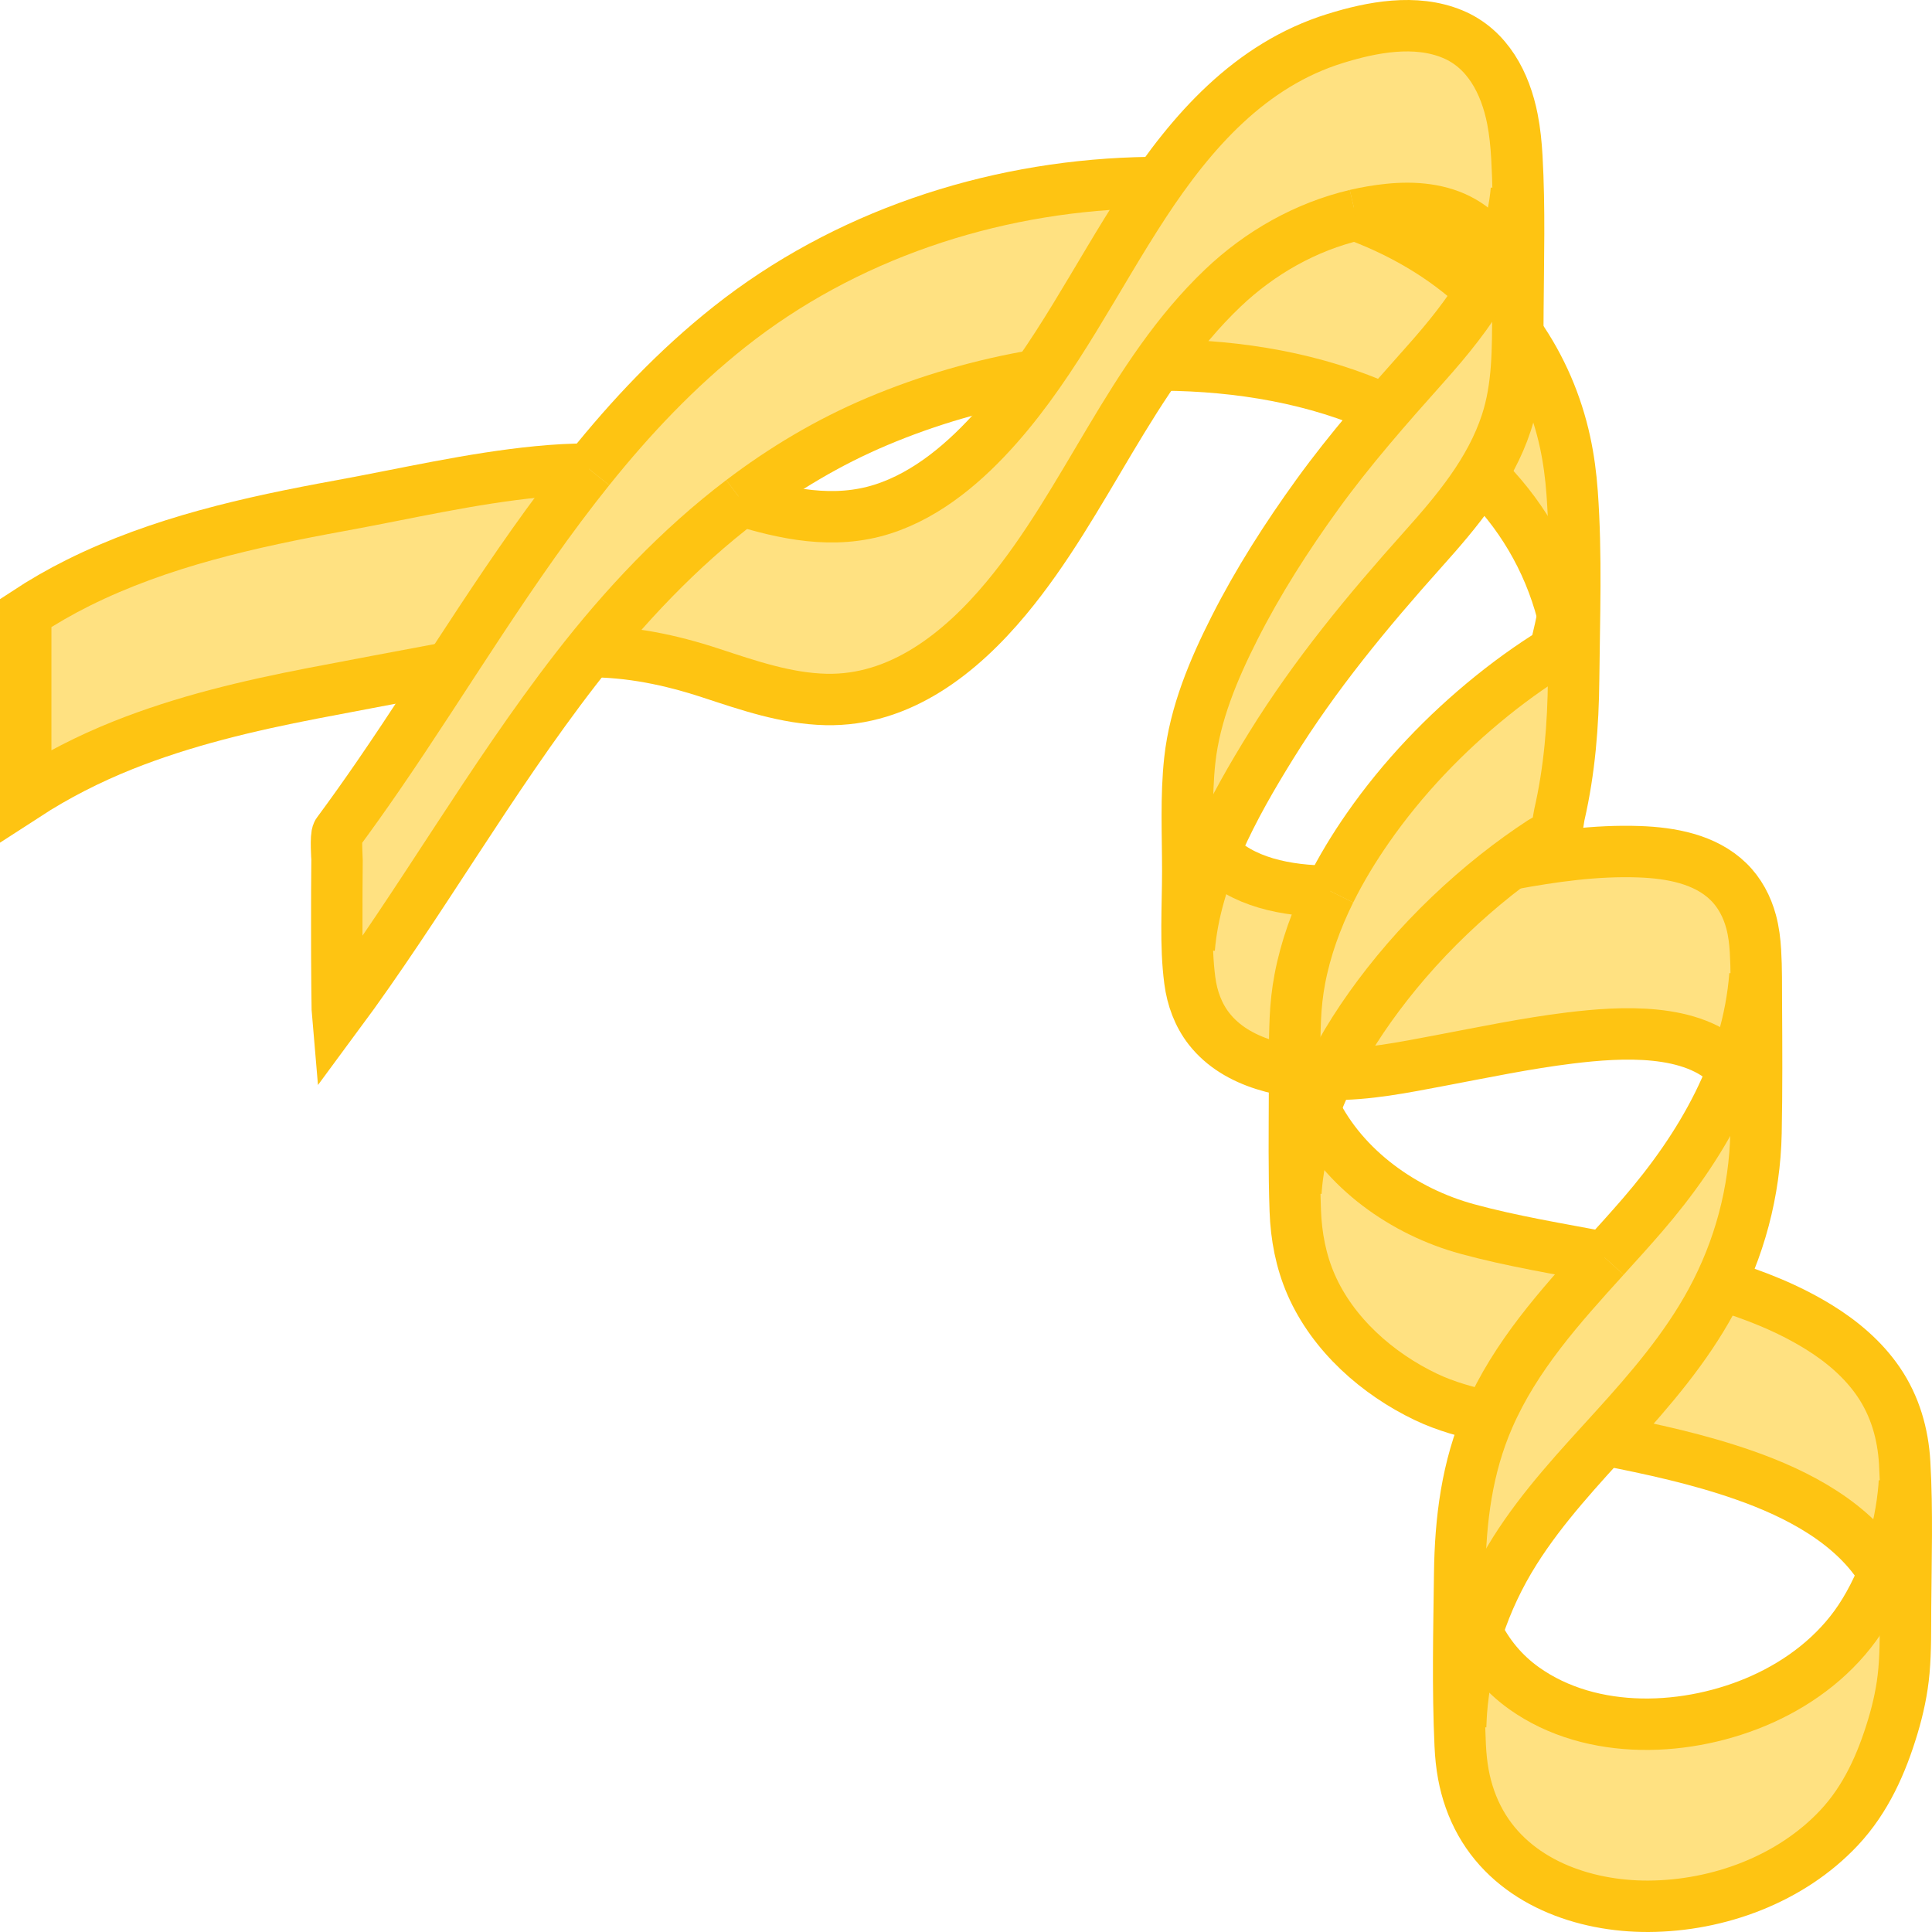
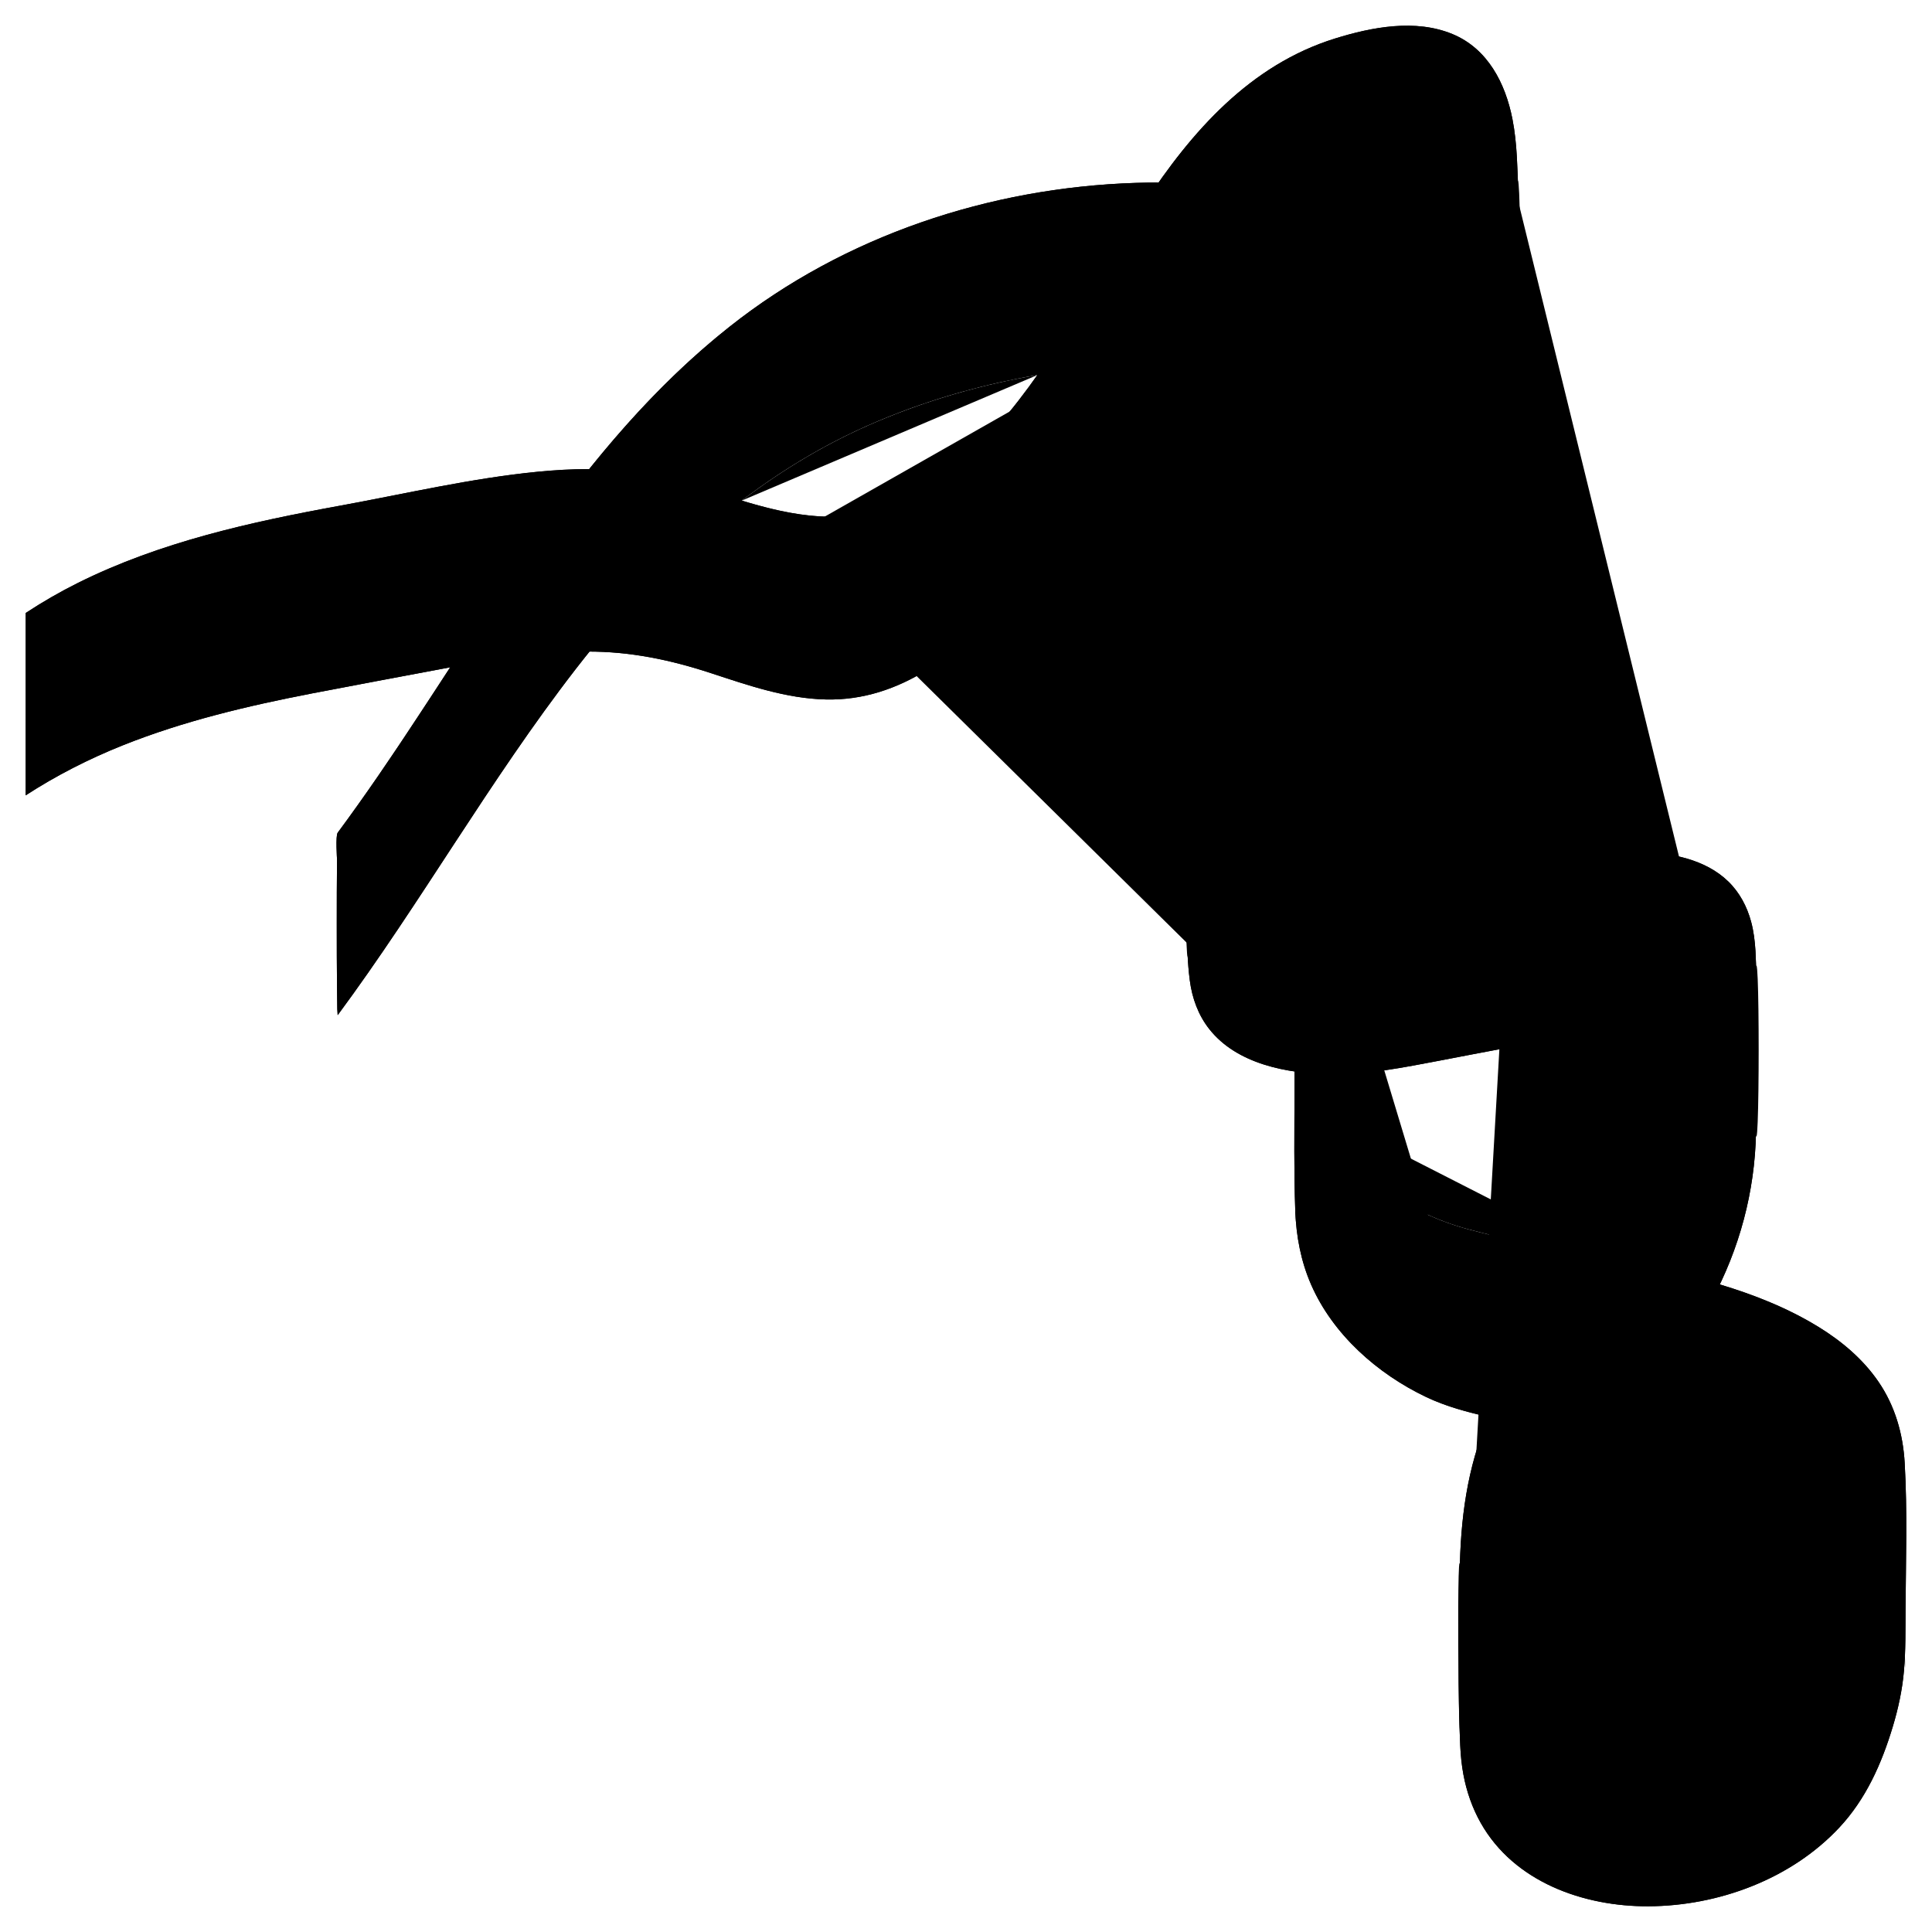
- <svg xmlns="http://www.w3.org/2000/svg" version="1.1" id="Layer_1" x="0px" y="0px" viewBox="0 0 526 526" style="enable-background:new 0 0 526 526;" xml:space="preserve">
-   <style type="text/css">
- 	.st0{fill:#FFE181;}
- 	.st1{fill:none;stroke:#FEC412;stroke-width:14;stroke-miterlimit:10;}
- </style>
-   <path class="st0" d="M6.995,216.536c8.308-5.391,17.174-9.913,26.407-13.606  c16.618-6.646,34.128-10.771,51.66-14.166c11.721-2.27,23.467-4.429,35.198-6.649  c13.058-2.471,26.277-4.681,39.603-4.724c11.726-0.037,22.623,2.241,33.701,5.876  c10.166,3.336,20.474,6.916,31.284,7.168c20.29,0.474,36.745-12.716,49.099-27.551  c22.003-26.422,33.84-60.527,58.982-84.464c12.325-11.734,28.127-19.659,45.167-21.416  c6.877-0.709,14.19-0.154,20.281,3.391c6.07,3.533,9.893,9.594,11.991,16.165  c1.383,4.331,2.067,8.842,2.433,13.363c-0.022-0.296-0.044-0.591-0.066-0.887  c1.531,21.616,1.511-56.906,0.046-36.489c0.022-0.296,0.044-0.591,0.066-0.887  c-1.627,19.068-12.531,33.769-24.874,47.596c-10.256,11.489-20.351,22.934-29.378,35.429  c-8.327,11.526-16.039,23.57-22.472,36.262c-5.694,11.235-10.822,23.385-12.195,36.016  c-1.083,9.964-0.547,20.177-0.551,30.163c-0.004,9.839-0.726,20.066,0.564,29.872  c0.623,4.74,2.283,9.336,5.251,13.121c7.562,9.645,21.304,12.139,32.852,12.362  c10.096,0.195,20.249-1.896,30.121-3.759c11.714-2.211,23.402-4.669,35.243-6.119  c17.08-2.091,42.922-3.44,49.113,17.194c0.727,2.424,1.117,4.928,1.32,7.447  c-0.022-0.296-0.044-0.591-0.066-0.887c1.352,19.589,1.42-60.875-0.039-39.996  c0.022-0.296,0.044-0.591,0.066-0.887c-1.971,25.06-14.565,46.716-30.665,65.367  c-15.095,17.488-32.466,33.566-41.855,55.119c-5.904,13.552-7.681,27.8-7.871,42.469  c-0.201,15.546-0.578,31.217,0.143,46.755c0.123,2.654,0.379,5.308,0.865,7.922  c0.856,4.611,2.408,9.096,4.715,13.185c9.091,16.111,28.001,22.79,45.675,22.707  c19.009-0.089,38.749-7.352,51.894-21.369c7.311-7.795,11.605-17.487,14.65-27.629  c1.467-4.886,2.55-9.903,3.003-14.989c0.502-5.636,0.402-11.32,0.44-16.971  c0.088-13.214,0.524-26.564-0.233-39.766c-0.453-7.897-2.62-15.468-7.105-22.042  c-4.209-6.17-10.018-11.068-16.343-14.962c-14.597-8.984-31.766-13.359-48.364-16.929  c-15.71-3.379-31.759-5.505-47.275-9.737c-18.481-5.04-35.996-17.962-43.188-36.141  c-1.934-4.888-3.037-10.039-3.452-15.273c0.022,0.296,0.044,0.591,0.066,0.887  c-0.027-0.389-0.053-0.777-0.074-1.166c-0.009-0.195-0.019-0.39-0.028-0.585  c-0.291-7.876-0.297-0.776-0.018,21.302c0.007,39.771-0.416,28.471,0.043,20.998  c0.03-0.495,0.057-0.99,0.091-1.485c-0.022,0.296-0.044,0.591-0.066,0.887  c1.623-20.733,12.233-39.992,24.836-56.09c6.902-8.816,14.685-16.947,23.118-24.307  c4.136-3.61,8.435-7.035,12.891-10.242c2.029-1.461,4.092-2.876,6.187-4.241  c0.916-0.596,2.744-1.294,3.395-2.149c0.822-1.079,0.955-3.807,1.26-5.142  c2.803-12.236,3.774-24.462,3.895-36.993c0.163-16.811,0.811-33.839-0.401-50.631  c-0.337-4.672-0.941-9.315-1.935-13.895c-3.42-15.756-11.367-30.154-23.099-41.24  c-24.633-23.277-60.931-30.36-93.779-29.309c-39.784,1.274-79.289,14.362-110.61,39.176  c-41.138,32.591-66.455,79.861-95.722,122.378c-3.567,5.182-7.208,10.312-10.95,15.368  c-0.608,0.822-0.175,7.198-0.176,7.274c-0.062,5.853-0.075,11.708-0.073,17.561  c0.003,5.854,0.005,11.708,0.073,17.561c0.017,1.294,0.034,2.589,0.05,3.883  c-0.015,1.133,0.026,2.263,0.125,3.391c22.676-30.64,41.417-64.014,64.766-94.175  c22.034-28.461,48.611-53.311,82.123-67.458c24.493-10.34,51.32-15.586,77.899-15.382  c24.633,0.189,50.154,5.11,71.394,18.092c20.356,12.442,34.419,32.258,38.625,55.829  c0.575,3.22,0.966,6.467,1.221,9.728c-0.022-0.296-0.044-0.591-0.066-0.887  c0.065,0.894,0.122,1.788,0.166,2.683c0.025,0.503,0.041,1.007,0.064,1.51  c0.007,0.203,0.013,0.405,0.02,0.608c-0.172-6.848-0.183-13.698-0.033-20.55  c-0.003-17.983,0.539-26.468-0.245-15.363c0.022-0.296,0.044-0.591,0.066-0.887  c-0.62,8.178-1.983,16.276-3.916,24.244c-0.19,0.785-0.276,2.291-0.744,2.952  c-0.394,0.557-1.686,1.05-2.264,1.419c-1.713,1.095-3.405,2.224-5.075,3.385  c-3.326,2.311-6.565,4.744-9.718,7.285c-12.823,10.332-24.359,22.422-33.779,35.943  c-8.62,12.373-15.743,26.295-18.561,41.216c-0.67,3.547-1.057,7.139-1.213,10.745  c-0.29,6.656-0.208,13.344-0.225,20.003c-0.027,10.761-0.18,21.554,0.205,32.313  c0.248,6.929,1.535,13.755,4.322,20.128c5.934,13.573,18.063,24.269,31.284,30.57  c7.293,3.476,15.475,5.142,23.335,6.775c21.183,4.399,42.795,7.331,63.294,14.51  c18.142,6.353,37.347,17.146,42.372,37.179c0.605,2.411,0.978,4.867,1.182,7.343  c-0.022-0.296-0.044-0.591-0.066-0.887c0.033,0.458,0.059,0.916,0.087,1.374  c0.468,7.616,0.039,18.993,0.034-21.349c0.274-22.355,0.27-29.7-0.012-22.035  c-0.008,0.245-0.019,0.49-0.032,0.735c-0.03,0.497-0.058,0.993-0.094,1.489  c0.022-0.296,0.044-0.591,0.066-0.887c-0.995,12.393-5.132,25.836-12.04,36.225  c-6.464,9.721-16.023,17.06-26.609,21.814c-19.94,8.954-46.337,10.154-64.808-2.976  c-10.498-7.462-16.259-19.081-17.255-31.789c0.022,0.296,0.044,0.591,0.066,0.887  c-1.308-19.354-0.672,56.665-0.103,41.279c0.055-1.484,0.127-2.965,0.228-4.447  c-0.022,0.296-0.044,0.591-0.066,0.887c1.199-15.817,6.118-30.803,14.576-44.222  c7.648-12.134,17.519-22.606,27.122-33.183c9.829-10.826,19.435-21.988,26.432-34.91  c7.622-14.077,11.807-29.717,12.123-45.712c0.232-11.761,0.169-23.537,0.098-35.299  c-0.029-4.717,0.043-9.477-0.241-14.192c-0.163-2.705-0.486-5.402-1.193-8.024  c-1.106-4.103-3.13-7.938-6.194-10.915c-6.352-6.172-15.723-7.814-24.241-8.119  c-22.39-0.802-44.48,5.89-66.423,9.32c-18.665,2.918-47.95,3.502-54.851-18.785  c-0.708-2.287-1.101-4.65-1.297-7.032c0.022,0.296,0.044,0.591,0.066,0.887  c-1.354-19.172-1.438,61.173,0.033,41.116c-0.022,0.296-0.044,0.591-0.066,0.887  c1.632-19.804,12.066-38.756,22.332-55.327c11.963-19.312,26.199-36.526,41.318-53.415  c9.185-10.26,18.312-21.103,22.678-34.394c3.256-9.91,3.09-20.161,3.157-30.488  c0.09-13.92,0.508-27.988-0.283-41.898c-0.197-3.47-0.537-6.936-1.206-10.349  c-1.909-9.731-6.725-19.16-16.313-23.131c-10.095-4.18-21.905-1.923-31.954,1.196  c-23.156,7.187-39.097,25.324-51.994,44.997c-13.223,20.169-23.88,42.297-39.922,60.495  c-8.456,9.592-18.902,18.669-31.268,22.623c-15.119,4.834-30.285,0.43-44.784-4.35  c-7.061-2.328-14.11-4.602-21.5-5.625c-9.137-1.264-18.42-1.077-27.582-0.184  c-18.13,1.768-35.989,5.983-53.886,9.248c-24.369,4.446-48.995,9.891-71.308,21.001  c-4.947,2.463-9.7,5.208-14.257,8.21" />
-   <path class="st1" d="M160.405,127.719c-4.659-0.006-9.322,0.266-13.953,0.717  c-18.13,1.768-35.989,5.983-53.886,9.248c-24.369,4.446-48.995,9.891-71.308,21.001  c-4.947,2.463-9.7,5.208-14.257,8.21l-0.004,49.641  c8.308-5.391,17.174-9.913,26.407-13.606c16.618-6.646,34.128-10.771,51.66-14.166  c11.721-2.27,23.467-4.429,35.198-6.649c0.769-0.146,1.539-0.29,2.309-0.434" />
-   <path class="st1" d="M323.839,257.399c-0.022,0.296-0.044,0.591-0.066,0.887  c1.632-19.804,12.066-38.756,22.332-55.327c11.963-19.312,26.199-36.526,41.318-53.415  c9.185-10.26,18.312-21.103,22.678-34.394c3.256-9.91,3.09-20.161,3.157-30.488  c0.09-13.92,0.508-27.988-0.283-41.898c-0.197-3.47-0.537-6.936-1.206-10.349  c-1.909-9.731-6.725-19.16-16.313-23.131c-10.095-4.18-21.905-1.923-31.954,1.196  c-23.156,7.187-39.097,25.324-51.994,44.997c-13.223,20.169-23.88,42.297-39.922,60.495  c-8.456,9.592-18.902,18.669-31.268,22.623c-13.297,4.251-26.63,1.357-39.513-2.654" />
-   <path class="st1" d="M362.146,242.663c-11.914-0.038-24.188-2.466-31.608-10.528" />
-   <path class="st1" d="M397.669,470.027c0.055-1.484,0.127-2.965,0.228-4.447  c-0.022,0.296-0.044,0.591-0.066,0.887c1.199-15.817,6.118-30.803,14.576-44.222  c7.648-12.134,17.519-22.606,27.122-33.183c9.829-10.826,19.435-21.988,26.432-34.91  c7.622-14.077,11.807-29.717,12.123-45.712c0.232-11.761,0.169-23.537,0.098-35.299  c-0.029-4.717,0.043-9.477-0.241-14.192c-0.163-2.705-0.486-5.402-1.193-8.024  c-1.106-4.103-3.13-7.938-6.194-10.915c-6.352-6.172-15.723-7.814-24.241-8.119  c-11.815-0.423-23.546,1.24-35.216,3.41" />
-   <path class="st1" d="M518.478,403.25c-0.008,0.245-0.019,0.49-0.032,0.735  c-0.03,0.497-0.058,0.993-0.094,1.489c0.022-0.296,0.044-0.591,0.066-0.887  c-0.995,12.393-5.132,25.836-12.04,36.225c-6.464,9.721-16.023,17.06-26.609,21.814  c-19.94,8.954-46.337,10.154-64.808-2.976c-5.675-4.034-9.966-9.282-12.868-15.261" />
-   <path class="st1" d="M436.852,392.004c12.856,2.497,25.645,5.284,38.029,9.62  c14.653,5.131,30,13.159,38.008,26.612" />
-   <path class="st1" d="M362.146,242.598c-3.773,7.618-6.692,15.644-8.267,23.982  c-0.67,3.547-1.057,7.139-1.213,10.745c-0.29,6.656-0.208,13.344-0.225,20.003  c-0.027,10.761-0.18,21.554,0.205,32.313c0.248,6.929,1.535,13.755,4.322,20.128  c5.934,13.573,18.063,24.269,31.284,30.57c5.38,2.565,11.244,4.144,17.106,5.451" />
-   <path class="st1" d="M427.87,151.023c0.022-0.296,0.044-0.591,0.066-0.887  c-0.62,8.178-1.983,16.276-3.916,24.244c-0.19,0.785-0.276,2.291-0.744,2.952  c-0.394,0.557-1.686,1.05-2.264,1.419c-1.713,1.095-3.405,2.224-5.075,3.385  c-3.326,2.311-6.565,4.744-9.718,7.285c-12.823,10.332-24.359,22.422-33.779,35.943  c-3.803,5.459-7.315,11.219-10.294,17.234" />
-   <path class="st1" d="M403.002,128.931c10.742,10.341,18.502,23.32,22.34,37.98" />
-   <path class="st1" d="M315.429,99.367c0.432,0,0.864,0.002,1.296,0.006  c20.5,0.157,41.615,3.592,60.366,12.223" />
-   <path class="st1" d="M201.949,136.291c11.294-8.577,23.536-15.905,36.877-21.537  c13.934-5.882,28.623-10.116,43.592-12.635" />
-   <path class="st1" d="M160.405,127.721c-21.127,26.323-38.488,55.979-57.518,83.626  c-3.567,5.182-7.208,10.312-10.95,15.368c-0.608,0.822-0.175,7.198-0.176,7.274  c-0.062,5.853-0.075,11.708-0.073,17.561c0.003,5.854,0.005,11.708,0.073,17.561  c0.017,1.294,0.034,2.589,0.05,3.883c-0.015,1.133,0.026,2.263,0.125,3.391  c22.676-30.64,41.417-64.014,64.766-94.175c13.262-17.131,28.17-32.953,45.246-45.921" />
-   <path class="st1" d="M315.429,49.694c-2.081,0-4.152,0.034-6.21,0.1  c-39.784,1.274-79.289,14.362-110.61,39.176c-14.388,11.399-26.841,24.593-38.204,38.752" />
-   <path class="st1" d="M402.997,79.102c-10.052-9.498-22.046-16.3-34.955-20.953" />
-   <path class="st1" d="M352.824,324.629c0.03-0.495,0.057-0.99,0.091-1.485  c-0.022,0.296-0.044,0.591-0.066,0.887c1.623-20.733,12.233-39.992,24.836-56.09  c6.902-8.816,14.685-16.947,23.118-24.307c4.136-3.61,8.435-7.035,12.891-10.242  c2.029-1.461,4.092-2.876,6.187-4.241c0.916-0.596,2.744-1.294,3.395-2.149  c0.822-1.079,0.955-3.807,1.26-5.142c2.803-12.236,3.774-24.462,3.895-36.993  c0.163-16.811,0.811-33.839-0.401-50.631c-0.337-4.672-0.941-9.315-1.935-13.895  c-2.273-10.473-6.547-20.346-12.602-29.045" />
-   <path class="st1" d="M436.856,342.357c-12.506-2.374-25.11-4.404-37.381-7.75  c-17.246-4.703-33.651-16.27-41.611-32.568" />
-   <path class="st1" d="M436.856,342.358c-12.136,13.382-24.271,26.836-31.576,43.603  c-5.904,13.552-7.681,27.8-7.871,42.469c-0.201,15.546-0.578,31.217,0.143,46.755  c0.123,2.654,0.379,5.308,0.865,7.922c0.856,4.611,2.408,9.096,4.715,13.185  c9.091,16.111,28.001,22.79,45.675,22.707c19.009-0.089,38.749-7.352,51.894-21.369  c7.311-7.795,11.605-17.487,14.65-27.629c1.467-4.886,2.55-9.903,3.003-14.989  c0.502-5.636,0.402-11.32,0.44-16.971c0.088-13.214,0.524-26.564-0.233-39.766  c-0.453-7.897-2.62-15.468-7.105-22.042c-4.209-6.17-10.018-11.068-16.343-14.962  c-8.32-5.121-17.477-8.744-26.886-11.575" />
-   <path class="st1" d="M477.734,266.363c0.022-0.296,0.044-0.591,0.066-0.887  c-1.971,25.06-14.565,46.716-30.665,65.367c-3.352,3.883-6.816,7.697-10.28,11.516" />
-   <path class="st1" d="M412.781,52.548c0.022-0.296,0.044-0.591,0.066-0.887  c-1.627,19.068-12.531,33.769-24.874,47.596c-10.256,11.489-20.351,22.934-29.378,35.429  c-8.327,11.526-16.039,23.57-22.472,36.262c-5.694,11.235-10.822,23.385-12.195,36.016  c-1.083,9.964-0.547,20.177-0.551,30.163c-0.004,9.839-0.726,20.066,0.564,29.872  c0.623,4.74,2.283,9.336,5.251,13.121c7.562,9.645,21.304,12.139,32.852,12.362  c10.096,0.195,20.249-1.896,30.121-3.759c11.714-2.211,23.402-4.669,35.243-6.119  c13.878-1.699,33.54-2.908,43.745,7.766" />
-   <path class="st1" d="M369.079,58.528c2.958-0.696,5.968-1.208,9.018-1.522  c6.877-0.709,14.19-0.154,20.281,3.391c4.177,2.431,7.289,6.059,9.509,10.227" />
-   <path class="st1" d="M159.864,177.391c11.726-0.037,22.623,2.241,33.701,5.876  c10.166,3.336,20.474,6.916,31.284,7.168c20.29,0.474,36.745-12.716,49.099-27.551  c22.003-26.422,33.84-60.527,58.982-84.464c10.119-9.634,22.582-16.7,36.15-19.893" />
-   <g>
- </g>
-   <g>
- </g>
-   <g>
- </g>
-   <g>
- </g>
-   <g>
- </g>
-   <g>
- </g>
+ <svg xmlns="http://www.w3.org/2000/svg" version="1.1" viewBox="0 0 526 526" xml:space="preserve">
+   <path class="fill-accent-lighter" d="M6.995,216.536c8.308-5.391,17.174-9.913,26.407-13.606  c16.618-6.646,34.128-10.771,51.66-14.166c11.721-2.27,23.467-4.429,35.198-6.649  c13.058-2.471,26.277-4.681,39.603-4.724c11.726-0.037,22.623,2.241,33.701,5.876  c10.166,3.336,20.474,6.916,31.284,7.168c20.29,0.474,36.745-12.716,49.099-27.551  c22.003-26.422,33.84-60.527,58.982-84.464c12.325-11.734,28.127-19.659,45.167-21.416  c6.877-0.709,14.19-0.154,20.281,3.391c6.07,3.533,9.893,9.594,11.991,16.165  c1.383,4.331,2.067,8.842,2.433,13.363c-0.022-0.296-0.044-0.591-0.066-0.887  c1.531,21.616,1.511-56.906,0.046-36.489c0.022-0.296,0.044-0.591,0.066-0.887  c-1.627,19.068-12.531,33.769-24.874,47.596c-10.256,11.489-20.351,22.934-29.378,35.429  c-8.327,11.526-16.039,23.57-22.472,36.262c-5.694,11.235-10.822,23.385-12.195,36.016  c-1.083,9.964-0.547,20.177-0.551,30.163c-0.004,9.839-0.726,20.066,0.564,29.872  c0.623,4.74,2.283,9.336,5.251,13.121c7.562,9.645,21.304,12.139,32.852,12.362  c10.096,0.195,20.249-1.896,30.121-3.759c11.714-2.211,23.402-4.669,35.243-6.119  c17.08-2.091,42.922-3.44,49.113,17.194c0.727,2.424,1.117,4.928,1.32,7.447  c-0.022-0.296-0.044-0.591-0.066-0.887c1.352,19.589,1.42-60.875-0.039-39.996  c0.022-0.296,0.044-0.591,0.066-0.887c-1.971,25.06-14.565,46.716-30.665,65.367  c-15.095,17.488-32.466,33.566-41.855,55.119c-5.904,13.552-7.681,27.8-7.871,42.469  c-0.201,15.546-0.578,31.217,0.143,46.755c0.123,2.654,0.379,5.308,0.865,7.922  c0.856,4.611,2.408,9.096,4.715,13.185c9.091,16.111,28.001,22.79,45.675,22.707  c19.009-0.089,38.749-7.352,51.894-21.369c7.311-7.795,11.605-17.487,14.65-27.629  c1.467-4.886,2.55-9.903,3.003-14.989c0.502-5.636,0.402-11.32,0.44-16.971  c0.088-13.214,0.524-26.564-0.233-39.766c-0.453-7.897-2.62-15.468-7.105-22.042  c-4.209-6.17-10.018-11.068-16.343-14.962c-14.597-8.984-31.766-13.359-48.364-16.929  c-15.71-3.379-31.759-5.505-47.275-9.737c-18.481-5.04-35.996-17.962-43.188-36.141  c-1.934-4.888-3.037-10.039-3.452-15.273c0.022,0.296,0.044,0.591,0.066,0.887  c-0.027-0.389-0.053-0.777-0.074-1.166c-0.009-0.195-0.019-0.39-0.028-0.585  c-0.291-7.876-0.297-0.776-0.018,21.302c0.007,39.771-0.416,28.471,0.043,20.998  c0.03-0.495,0.057-0.99,0.091-1.485c-0.022,0.296-0.044,0.591-0.066,0.887  c1.623-20.733,12.233-39.992,24.836-56.09c6.902-8.816,14.685-16.947,23.118-24.307  c4.136-3.61,8.435-7.035,12.891-10.242c2.029-1.461,4.092-2.876,6.187-4.241  c0.916-0.596,2.744-1.294,3.395-2.149c0.822-1.079,0.955-3.807,1.26-5.142  c2.803-12.236,3.774-24.462,3.895-36.993c0.163-16.811,0.811-33.839-0.401-50.631  c-0.337-4.672-0.941-9.315-1.935-13.895c-3.42-15.756-11.367-30.154-23.099-41.24  c-24.633-23.277-60.931-30.36-93.779-29.309c-39.784,1.274-79.289,14.362-110.61,39.176  c-41.138,32.591-66.455,79.861-95.722,122.378c-3.567,5.182-7.208,10.312-10.95,15.368  c-0.608,0.822-0.175,7.198-0.176,7.274c-0.062,5.853-0.075,11.708-0.073,17.561  c0.003,5.854,0.005,11.708,0.073,17.561c0.017,1.294,0.034,2.589,0.05,3.883  c-0.015,1.133,0.026,2.263,0.125,3.391c22.676-30.64,41.417-64.014,64.766-94.175  c22.034-28.461,48.611-53.311,82.123-67.458c24.493-10.34,51.32-15.586,77.899-15.382  c24.633,0.189,50.154,5.11,71.394,18.092c20.356,12.442,34.419,32.258,38.625,55.829  c0.575,3.22,0.966,6.467,1.221,9.728c-0.022-0.296-0.044-0.591-0.066-0.887  c0.065,0.894,0.122,1.788,0.166,2.683c0.025,0.503,0.041,1.007,0.064,1.51  c0.007,0.203,0.013,0.405,0.02,0.608c-0.172-6.848-0.183-13.698-0.033-20.55  c-0.003-17.983,0.539-26.468-0.245-15.363c0.022-0.296,0.044-0.591,0.066-0.887  c-0.62,8.178-1.983,16.276-3.916,24.244c-0.19,0.785-0.276,2.291-0.744,2.952  c-0.394,0.557-1.686,1.05-2.264,1.419c-1.713,1.095-3.405,2.224-5.075,3.385  c-3.326,2.311-6.565,4.744-9.718,7.285c-12.823,10.332-24.359,22.422-33.779,35.943  c-8.62,12.373-15.743,26.295-18.561,41.216c-0.67,3.547-1.057,7.139-1.213,10.745  c-0.29,6.656-0.208,13.344-0.225,20.003c-0.027,10.761-0.18,21.554,0.205,32.313  c0.248,6.929,1.535,13.755,4.322,20.128c5.934,13.573,18.063,24.269,31.284,30.57  c7.293,3.476,15.475,5.142,23.335,6.775c21.183,4.399,42.795,7.331,63.294,14.51  c18.142,6.353,37.347,17.146,42.372,37.179c0.605,2.411,0.978,4.867,1.182,7.343  c-0.022-0.296-0.044-0.591-0.066-0.887c0.033,0.458,0.059,0.916,0.087,1.374  c0.468,7.616,0.039,18.993,0.034-21.349c0.274-22.355,0.27-29.7-0.012-22.035  c-0.008,0.245-0.019,0.49-0.032,0.735c-0.03,0.497-0.058,0.993-0.094,1.489  c0.022-0.296,0.044-0.591,0.066-0.887c-0.995,12.393-5.132,25.836-12.04,36.225  c-6.464,9.721-16.023,17.06-26.609,21.814c-19.94,8.954-46.337,10.154-64.808-2.976  c-10.498-7.462-16.259-19.081-17.255-31.789c0.022,0.296,0.044,0.591,0.066,0.887  c-1.308-19.354-0.672,56.665-0.103,41.279c0.055-1.484,0.127-2.965,0.228-4.447  c-0.022,0.296-0.044,0.591-0.066,0.887c1.199-15.817,6.118-30.803,14.576-44.222  c7.648-12.134,17.519-22.606,27.122-33.183c9.829-10.826,19.435-21.988,26.432-34.91  c7.622-14.077,11.807-29.717,12.123-45.712c0.232-11.761,0.169-23.537,0.098-35.299  c-0.029-4.717,0.043-9.477-0.241-14.192c-0.163-2.705-0.486-5.402-1.193-8.024  c-1.106-4.103-3.13-7.938-6.194-10.915c-6.352-6.172-15.723-7.814-24.241-8.119  c-22.39-0.802-44.48,5.89-66.423,9.32c-18.665,2.918-47.95,3.502-54.851-18.785  c-0.708-2.287-1.101-4.65-1.297-7.032c0.022,0.296,0.044,0.591,0.066,0.887  c-1.354-19.172-1.438,61.173,0.033,41.116c-0.022,0.296-0.044,0.591-0.066,0.887  c1.632-19.804,12.066-38.756,22.332-55.327c11.963-19.312,26.199-36.526,41.318-53.415  c9.185-10.26,18.312-21.103,22.678-34.394c3.256-9.91,3.09-20.161,3.157-30.488  c0.09-13.92,0.508-27.988-0.283-41.898c-0.197-3.47-0.537-6.936-1.206-10.349  c-1.909-9.731-6.725-19.16-16.313-23.131c-10.095-4.18-21.905-1.923-31.954,1.196  c-23.156,7.187-39.097,25.324-51.994,44.997c-13.223,20.169-23.88,42.297-39.922,60.495  c-8.456,9.592-18.902,18.669-31.268,22.623c-15.119,4.834-30.285,0.43-44.784-4.35  c-7.061-2.328-14.11-4.602-21.5-5.625c-9.137-1.264-18.42-1.077-27.582-0.184  c-18.13,1.768-35.989,5.983-53.886,9.248c-24.369,4.446-48.995,9.891-71.308,21.001  c-4.947,2.463-9.7,5.208-14.257,8.21" />
+   <path class="home-scene-feature-icon fill-none stroke-accent" d="M160.405,127.719c-4.659-0.006-9.322,0.266-13.953,0.717  c-18.13,1.768-35.989,5.983-53.886,9.248c-24.369,4.446-48.995,9.891-71.308,21.001  c-4.947,2.463-9.7,5.208-14.257,8.21l-0.004,49.641  c8.308-5.391,17.174-9.913,26.407-13.606c16.618-6.646,34.128-10.771,51.66-14.166  c11.721-2.27,23.467-4.429,35.198-6.649c0.769-0.146,1.539-0.29,2.309-0.434" />
+   <path class="home-scene-feature-icon fill-none stroke-accent" d="M323.839,257.399c-0.022,0.296-0.044,0.591-0.066,0.887  c1.632-19.804,12.066-38.756,22.332-55.327c11.963-19.312,26.199-36.526,41.318-53.415  c9.185-10.26,18.312-21.103,22.678-34.394c3.256-9.91,3.09-20.161,3.157-30.488  c0.09-13.92,0.508-27.988-0.283-41.898c-0.197-3.47-0.537-6.936-1.206-10.349  c-1.909-9.731-6.725-19.16-16.313-23.131c-10.095-4.18-21.905-1.923-31.954,1.196  c-23.156,7.187-39.097,25.324-51.994,44.997c-13.223,20.169-23.88,42.297-39.922,60.495  c-8.456,9.592-18.902,18.669-31.268,22.623c-13.297,4.251-26.63,1.357-39.513-2.654" />
+   <path class="home-scene-feature-icon fill-none stroke-accent" d="M362.146,242.663c-11.914-0.038-24.188-2.466-31.608-10.528" />
+   <path class="home-scene-feature-icon fill-none stroke-accent" d="M397.669,470.027c0.055-1.484,0.127-2.965,0.228-4.447  c-0.022,0.296-0.044,0.591-0.066,0.887c1.199-15.817,6.118-30.803,14.576-44.222  c7.648-12.134,17.519-22.606,27.122-33.183c9.829-10.826,19.435-21.988,26.432-34.91  c7.622-14.077,11.807-29.717,12.123-45.712c0.232-11.761,0.169-23.537,0.098-35.299  c-0.029-4.717,0.043-9.477-0.241-14.192c-0.163-2.705-0.486-5.402-1.193-8.024  c-1.106-4.103-3.13-7.938-6.194-10.915c-6.352-6.172-15.723-7.814-24.241-8.119  c-11.815-0.423-23.546,1.24-35.216,3.41" />
+   <path class="home-scene-feature-icon fill-none stroke-accent" d="M518.478,403.25c-0.008,0.245-0.019,0.49-0.032,0.735  c-0.03,0.497-0.058,0.993-0.094,1.489c0.022-0.296,0.044-0.591,0.066-0.887  c-0.995,12.393-5.132,25.836-12.04,36.225c-6.464,9.721-16.023,17.06-26.609,21.814  c-19.94,8.954-46.337,10.154-64.808-2.976c-5.675-4.034-9.966-9.282-12.868-15.261" />
+   <path class="home-scene-feature-icon fill-none stroke-accent" d="M436.852,392.004c12.856,2.497,25.645,5.284,38.029,9.62  c14.653,5.131,30,13.159,38.008,26.612" />
+   <path class="home-scene-feature-icon fill-none stroke-accent" d="M362.146,242.598c-3.773,7.618-6.692,15.644-8.267,23.982  c-0.67,3.547-1.057,7.139-1.213,10.745c-0.29,6.656-0.208,13.344-0.225,20.003  c-0.027,10.761-0.18,21.554,0.205,32.313c0.248,6.929,1.535,13.755,4.322,20.128  c5.934,13.573,18.063,24.269,31.284,30.57c5.38,2.565,11.244,4.144,17.106,5.451" />
+   <path class="home-scene-feature-icon fill-none stroke-accent" d="M427.87,151.023c0.022-0.296,0.044-0.591,0.066-0.887  c-0.62,8.178-1.983,16.276-3.916,24.244c-0.19,0.785-0.276,2.291-0.744,2.952  c-0.394,0.557-1.686,1.05-2.264,1.419c-1.713,1.095-3.405,2.224-5.075,3.385  c-3.326,2.311-6.565,4.744-9.718,7.285c-12.823,10.332-24.359,22.422-33.779,35.943  c-3.803,5.459-7.315,11.219-10.294,17.234" />
+   <path class="home-scene-feature-icon fill-none stroke-accent" d="M403.002,128.931c10.742,10.341,18.502,23.32,22.34,37.98" />
+   <path class="home-scene-feature-icon fill-none stroke-accent" d="M315.429,99.367c0.432,0,0.864,0.002,1.296,0.006  c20.5,0.157,41.615,3.592,60.366,12.223" />
+   <path class="home-scene-feature-icon fill-none stroke-accent" d="M201.949,136.291c11.294-8.577,23.536-15.905,36.877-21.537  c13.934-5.882,28.623-10.116,43.592-12.635" />
+   <path class="home-scene-feature-icon fill-none stroke-accent" d="M160.405,127.721c-21.127,26.323-38.488,55.979-57.518,83.626  c-3.567,5.182-7.208,10.312-10.95,15.368c-0.608,0.822-0.175,7.198-0.176,7.274  c-0.062,5.853-0.075,11.708-0.073,17.561c0.003,5.854,0.005,11.708,0.073,17.561  c0.017,1.294,0.034,2.589,0.05,3.883c-0.015,1.133,0.026,2.263,0.125,3.391  c22.676-30.64,41.417-64.014,64.766-94.175c13.262-17.131,28.17-32.953,45.246-45.921" />
+   <path class="home-scene-feature-icon fill-none stroke-accent" d="M315.429,49.694c-2.081,0-4.152,0.034-6.21,0.1  c-39.784,1.274-79.289,14.362-110.61,39.176c-14.388,11.399-26.841,24.593-38.204,38.752" />
+   <path class="home-scene-feature-icon fill-none stroke-accent" d="M402.997,79.102c-10.052-9.498-22.046-16.3-34.955-20.953" />
+   <path class="home-scene-feature-icon fill-none stroke-accent" d="M352.824,324.629c0.03-0.495,0.057-0.99,0.091-1.485  c-0.022,0.296-0.044,0.591-0.066,0.887c1.623-20.733,12.233-39.992,24.836-56.09  c6.902-8.816,14.685-16.947,23.118-24.307c4.136-3.61,8.435-7.035,12.891-10.242  c2.029-1.461,4.092-2.876,6.187-4.241c0.916-0.596,2.744-1.294,3.395-2.149  c0.822-1.079,0.955-3.807,1.26-5.142c2.803-12.236,3.774-24.462,3.895-36.993  c0.163-16.811,0.811-33.839-0.401-50.631c-0.337-4.672-0.941-9.315-1.935-13.895  c-2.273-10.473-6.547-20.346-12.602-29.045" />
+   <path class="home-scene-feature-icon fill-none stroke-accent" d="M436.856,342.357c-12.506-2.374-25.11-4.404-37.381-7.75  c-17.246-4.703-33.651-16.27-41.611-32.568" />
+   <path class="home-scene-feature-icon fill-none stroke-accent" d="M436.856,342.358c-12.136,13.382-24.271,26.836-31.576,43.603  c-5.904,13.552-7.681,27.8-7.871,42.469c-0.201,15.546-0.578,31.217,0.143,46.755  c0.123,2.654,0.379,5.308,0.865,7.922c0.856,4.611,2.408,9.096,4.715,13.185  c9.091,16.111,28.001,22.79,45.675,22.707c19.009-0.089,38.749-7.352,51.894-21.369  c7.311-7.795,11.605-17.487,14.65-27.629c1.467-4.886,2.55-9.903,3.003-14.989  c0.502-5.636,0.402-11.32,0.44-16.971c0.088-13.214,0.524-26.564-0.233-39.766  c-0.453-7.897-2.62-15.468-7.105-22.042c-4.209-6.17-10.018-11.068-16.343-14.962  c-8.32-5.121-17.477-8.744-26.886-11.575" />
+   <path class="home-scene-feature-icon fill-none stroke-accent" d="M477.734,266.363c0.022-0.296,0.044-0.591,0.066-0.887  c-1.971,25.06-14.565,46.716-30.665,65.367c-3.352,3.883-6.816,7.697-10.28,11.516" />
+   <path class="home-scene-feature-icon fill-none stroke-accent" d="M412.781,52.548c0.022-0.296,0.044-0.591,0.066-0.887  c-1.627,19.068-12.531,33.769-24.874,47.596c-10.256,11.489-20.351,22.934-29.378,35.429  c-8.327,11.526-16.039,23.57-22.472,36.262c-5.694,11.235-10.822,23.385-12.195,36.016  c-1.083,9.964-0.547,20.177-0.551,30.163c-0.004,9.839-0.726,20.066,0.564,29.872  c0.623,4.74,2.283,9.336,5.251,13.121c7.562,9.645,21.304,12.139,32.852,12.362  c10.096,0.195,20.249-1.896,30.121-3.759c11.714-2.211,23.402-4.669,35.243-6.119  c13.878-1.699,33.54-2.908,43.745,7.766" />
+   <path class="home-scene-feature-icon fill-none stroke-accent" d="M369.079,58.528c2.958-0.696,5.968-1.208,9.018-1.522  c6.877-0.709,14.19-0.154,20.281,3.391c4.177,2.431,7.289,6.059,9.509,10.227" />
+   <path class="home-scene-feature-icon fill-none stroke-accent" d="M159.864,177.391c11.726-0.037,22.623,2.241,33.701,5.876  c10.166,3.336,20.474,6.916,31.284,7.168c20.29,0.474,36.745-12.716,49.099-27.551  c22.003-26.422,33.84-60.527,58.982-84.464c10.119-9.634,22.582-16.7,36.15-19.893" />
</svg>
